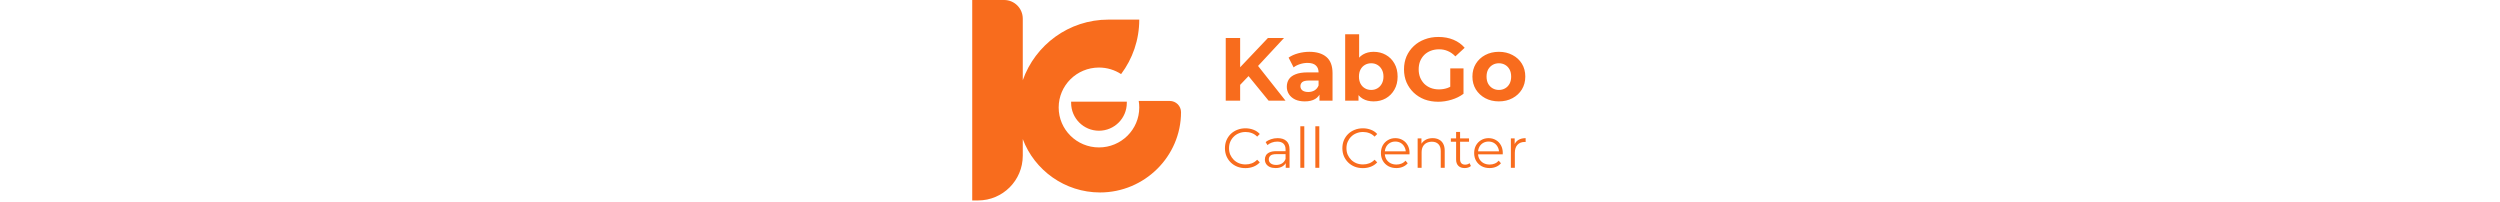
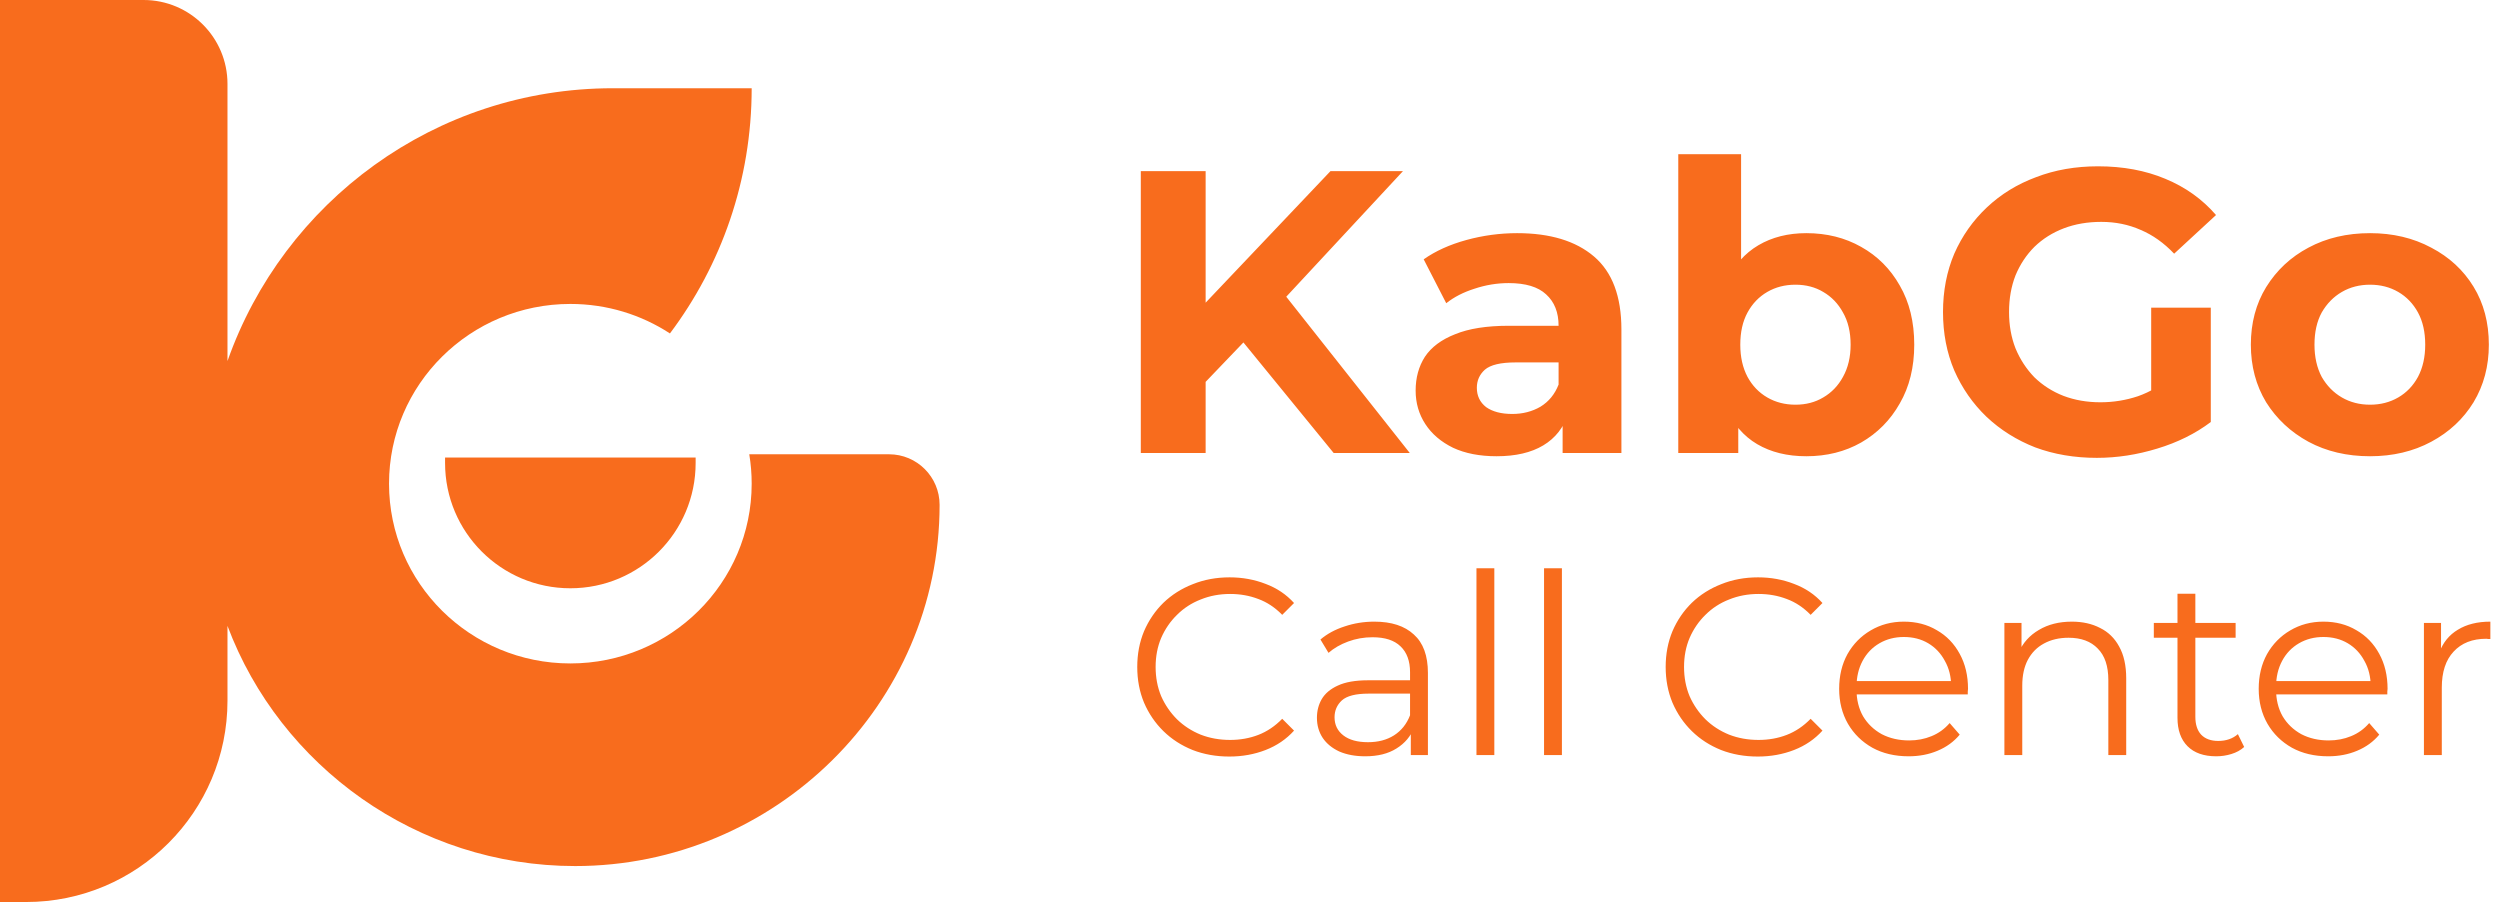
- <svg xmlns="http://www.w3.org/2000/svg" width="149" height="1em" viewBox="0 0 149 54" fill="none">
+ <svg xmlns="http://www.w3.org/2000/svg" height="1em" viewBox="0 0 149 54" fill="none">
  <path fill-rule="evenodd" clip-rule="evenodd" d="M0 0H8.558C11.319 0 13.558 2.239 13.558 5V21.519C16.892 12.048 25.919 5.259 36.53 5.259H44.8C44.8 10.743 42.987 15.803 39.928 19.873C38.224 18.762 36.185 18.115 33.993 18.115C28.024 18.115 23.186 22.911 23.186 28.828C23.186 34.745 28.024 39.541 33.993 39.541C39.962 39.541 44.8 34.745 44.8 28.828C44.8 28.231 44.751 27.645 44.656 27.075H52.986C54.651 27.075 56 28.424 56 30.089C56 41.979 46.173 51.617 34.283 51.617C24.853 51.617 16.697 45.659 13.558 37.302V41.76C13.558 48.387 8.185 53.76 1.558 53.76H0V0ZM41.46 27.27V27.594C41.46 31.718 38.117 35.061 33.993 35.061C29.869 35.061 26.526 31.718 26.526 27.594V27.27H41.46Z" fill="#F86C1D" />
  <path d="M71.472 23.16L71.256 18.672L79.296 10.2H83.616L76.368 18L74.208 20.304L71.472 23.16ZM67.992 27V10.2H71.856V27H67.992ZM79.488 27L73.512 19.68L76.056 16.92L84.024 27H79.488ZM93.132 27V24.48L92.892 23.928V19.416C92.892 18.616 92.644 17.992 92.148 17.544C91.668 17.096 90.924 16.872 89.916 16.872C89.228 16.872 88.548 16.984 87.876 17.208C87.22 17.416 86.66 17.704 86.196 18.072L84.852 15.456C85.556 14.96 86.404 14.576 87.396 14.304C88.388 14.032 89.396 13.896 90.42 13.896C92.388 13.896 93.916 14.36 95.004 15.288C96.092 16.216 96.636 17.664 96.636 19.632V27H93.132ZM89.196 27.192C88.188 27.192 87.324 27.024 86.604 26.688C85.884 26.336 85.332 25.864 84.948 25.272C84.564 24.68 84.372 24.016 84.372 23.28C84.372 22.512 84.556 21.84 84.924 21.264C85.308 20.688 85.908 20.24 86.724 19.92C87.54 19.584 88.604 19.416 89.916 19.416H93.348V21.6H90.324C89.444 21.6 88.836 21.744 88.5 22.032C88.18 22.32 88.02 22.68 88.02 23.112C88.02 23.592 88.204 23.976 88.572 24.264C88.956 24.536 89.476 24.672 90.132 24.672C90.756 24.672 91.316 24.528 91.812 24.24C92.308 23.936 92.668 23.496 92.892 22.92L93.468 24.648C93.196 25.48 92.7 26.112 91.98 26.544C91.26 26.976 90.332 27.192 89.196 27.192ZM107.657 27.192C106.521 27.192 105.545 26.952 104.729 26.472C103.913 25.992 103.289 25.264 102.857 24.288C102.425 23.296 102.209 22.048 102.209 20.544C102.209 19.024 102.433 17.776 102.881 16.8C103.345 15.824 103.985 15.096 104.801 14.616C105.617 14.136 106.569 13.896 107.657 13.896C108.873 13.896 109.961 14.168 110.921 14.712C111.897 15.256 112.665 16.024 113.225 17.016C113.801 18.008 114.089 19.184 114.089 20.544C114.089 21.888 113.801 23.056 113.225 24.048C112.665 25.04 111.897 25.816 110.921 26.376C109.961 26.92 108.873 27.192 107.657 27.192ZM100.025 27V9.192H103.769V16.704L103.529 20.52L103.601 24.36V27H100.025ZM107.009 24.12C107.633 24.12 108.185 23.976 108.665 23.688C109.161 23.4 109.553 22.992 109.841 22.464C110.145 21.92 110.297 21.28 110.297 20.544C110.297 19.792 110.145 19.152 109.841 18.624C109.553 18.096 109.161 17.688 108.665 17.4C108.185 17.112 107.633 16.968 107.009 16.968C106.385 16.968 105.825 17.112 105.329 17.4C104.833 17.688 104.441 18.096 104.153 18.624C103.865 19.152 103.721 19.792 103.721 20.544C103.721 21.28 103.865 21.92 104.153 22.464C104.441 22.992 104.833 23.4 105.329 23.688C105.825 23.976 106.385 24.12 107.009 24.12ZM124.971 27.288C123.643 27.288 122.419 27.08 121.299 26.664C120.195 26.232 119.227 25.624 118.395 24.84C117.579 24.056 116.939 23.136 116.475 22.08C116.027 21.024 115.803 19.864 115.803 18.6C115.803 17.336 116.027 16.176 116.475 15.12C116.939 14.064 117.587 13.144 118.419 12.36C119.251 11.576 120.227 10.976 121.347 10.56C122.467 10.128 123.699 9.912 125.043 9.912C126.531 9.912 127.867 10.16 129.051 10.656C130.251 11.152 131.259 11.872 132.075 12.816L129.579 15.12C128.971 14.48 128.307 14.008 127.587 13.704C126.867 13.384 126.083 13.224 125.235 13.224C124.419 13.224 123.675 13.352 123.003 13.608C122.331 13.864 121.747 14.232 121.251 14.712C120.771 15.192 120.395 15.76 120.123 16.416C119.867 17.072 119.739 17.8 119.739 18.6C119.739 19.384 119.867 20.104 120.123 20.76C120.395 21.416 120.771 21.992 121.251 22.488C121.747 22.968 122.323 23.336 122.979 23.592C123.651 23.848 124.387 23.976 125.187 23.976C125.955 23.976 126.699 23.856 127.419 23.616C128.155 23.36 128.867 22.936 129.555 22.344L131.763 25.152C130.851 25.84 129.787 26.368 128.571 26.736C127.371 27.104 126.171 27.288 124.971 27.288ZM128.211 24.648V18.336H131.763V25.152L128.211 24.648ZM141.255 27.192C139.879 27.192 138.655 26.904 137.583 26.328C136.527 25.752 135.687 24.968 135.063 23.976C134.455 22.968 134.151 21.824 134.151 20.544C134.151 19.248 134.455 18.104 135.063 17.112C135.687 16.104 136.527 15.32 137.583 14.76C138.655 14.184 139.879 13.896 141.255 13.896C142.615 13.896 143.831 14.184 144.903 14.76C145.975 15.32 146.815 16.096 147.423 17.088C148.031 18.08 148.335 19.232 148.335 20.544C148.335 21.824 148.031 22.968 147.423 23.976C146.815 24.968 145.975 25.752 144.903 26.328C143.831 26.904 142.615 27.192 141.255 27.192ZM141.255 24.12C141.879 24.12 142.439 23.976 142.935 23.688C143.431 23.4 143.823 22.992 144.111 22.464C144.399 21.92 144.543 21.28 144.543 20.544C144.543 19.792 144.399 19.152 144.111 18.624C143.823 18.096 143.431 17.688 142.935 17.4C142.439 17.112 141.879 16.968 141.255 16.968C140.631 16.968 140.071 17.112 139.575 17.4C139.079 17.688 138.679 18.096 138.375 18.624C138.087 19.152 137.943 19.792 137.943 20.544C137.943 21.28 138.087 21.92 138.375 22.464C138.679 22.992 139.079 23.4 139.575 23.688C140.071 23.976 140.631 24.12 141.255 24.12Z" fill="#F86C1D" />
  <path d="M73.27 45.09C72.48 45.09 71.75 44.96 71.08 44.7C70.41 44.43 69.83 44.055 69.34 43.575C68.85 43.095 68.465 42.53 68.185 41.88C67.915 41.23 67.78 40.52 67.78 39.75C67.78 38.98 67.915 38.27 68.185 37.62C68.465 36.97 68.85 36.405 69.34 35.925C69.84 35.445 70.425 35.075 71.095 34.815C71.765 34.545 72.495 34.41 73.285 34.41C74.045 34.41 74.76 34.54 75.43 34.8C76.1 35.05 76.665 35.43 77.125 35.94L76.42 36.645C75.99 36.205 75.515 35.89 74.995 35.7C74.475 35.5 73.915 35.4 73.315 35.4C72.685 35.4 72.1 35.51 71.56 35.73C71.02 35.94 70.55 36.245 70.15 36.645C69.75 37.035 69.435 37.495 69.205 38.025C68.985 38.545 68.875 39.12 68.875 39.75C68.875 40.38 68.985 40.96 69.205 41.49C69.435 42.01 69.75 42.47 70.15 42.87C70.55 43.26 71.02 43.565 71.56 43.785C72.1 43.995 72.685 44.1 73.315 44.1C73.915 44.1 74.475 44 74.995 43.8C75.515 43.6 75.99 43.28 76.42 42.84L77.125 43.545C76.665 44.055 76.1 44.44 75.43 44.7C74.76 44.96 74.04 45.09 73.27 45.09ZM84.084 45V43.26L84.039 42.975V40.065C84.039 39.395 83.849 38.88 83.469 38.52C83.099 38.16 82.544 37.98 81.804 37.98C81.294 37.98 80.809 38.065 80.349 38.235C79.889 38.405 79.499 38.63 79.179 38.91L78.699 38.115C79.099 37.775 79.579 37.515 80.139 37.335C80.699 37.145 81.289 37.05 81.909 37.05C82.929 37.05 83.714 37.305 84.264 37.815C84.824 38.315 85.104 39.08 85.104 40.11V45H84.084ZM81.369 45.075C80.779 45.075 80.264 44.98 79.824 44.79C79.394 44.59 79.064 44.32 78.834 43.98C78.604 43.63 78.489 43.23 78.489 42.78C78.489 42.37 78.584 42 78.774 41.67C78.974 41.33 79.294 41.06 79.734 40.86C80.184 40.65 80.784 40.545 81.534 40.545H84.249V41.34H81.564C80.804 41.34 80.274 41.475 79.974 41.745C79.684 42.015 79.539 42.35 79.539 42.75C79.539 43.2 79.714 43.56 80.064 43.83C80.414 44.1 80.904 44.235 81.534 44.235C82.134 44.235 82.649 44.1 83.079 43.83C83.519 43.55 83.839 43.15 84.039 42.63L84.279 43.365C84.079 43.885 83.729 44.3 83.229 44.61C82.739 44.92 82.119 45.075 81.369 45.075ZM87.997 45V33.87H89.062V45H87.997ZM92.025 45V33.87H93.09V45H92.025ZM104.764 45.09C103.974 45.09 103.244 44.96 102.574 44.7C101.904 44.43 101.324 44.055 100.834 43.575C100.344 43.095 99.959 42.53 99.679 41.88C99.409 41.23 99.274 40.52 99.274 39.75C99.274 38.98 99.409 38.27 99.679 37.62C99.959 36.97 100.344 36.405 100.834 35.925C101.334 35.445 101.919 35.075 102.589 34.815C103.259 34.545 103.989 34.41 104.779 34.41C105.539 34.41 106.254 34.54 106.924 34.8C107.594 35.05 108.159 35.43 108.619 35.94L107.914 36.645C107.484 36.205 107.009 35.89 106.489 35.7C105.969 35.5 105.409 35.4 104.809 35.4C104.179 35.4 103.594 35.51 103.054 35.73C102.514 35.94 102.044 36.245 101.644 36.645C101.244 37.035 100.929 37.495 100.699 38.025C100.479 38.545 100.369 39.12 100.369 39.75C100.369 40.38 100.479 40.96 100.699 41.49C100.929 42.01 101.244 42.47 101.644 42.87C102.044 43.26 102.514 43.565 103.054 43.785C103.594 43.995 104.179 44.1 104.809 44.1C105.409 44.1 105.969 44 106.489 43.8C107.009 43.6 107.484 43.28 107.914 42.84L108.619 43.545C108.159 44.055 107.594 44.44 106.924 44.7C106.254 44.96 105.534 45.09 104.764 45.09ZM113.754 45.075C112.934 45.075 112.214 44.905 111.594 44.565C110.974 44.215 110.489 43.74 110.139 43.14C109.789 42.53 109.614 41.835 109.614 41.055C109.614 40.275 109.779 39.585 110.109 38.985C110.449 38.385 110.909 37.915 111.489 37.575C112.079 37.225 112.739 37.05 113.469 37.05C114.209 37.05 114.864 37.22 115.434 37.56C116.014 37.89 116.469 38.36 116.799 38.97C117.129 39.57 117.294 40.265 117.294 41.055C117.294 41.105 117.289 41.16 117.279 41.22C117.279 41.27 117.279 41.325 117.279 41.385H110.424V40.59H116.709L116.289 40.905C116.289 40.335 116.164 39.83 115.914 39.39C115.674 38.94 115.344 38.59 114.924 38.34C114.504 38.09 114.019 37.965 113.469 37.965C112.929 37.965 112.444 38.09 112.014 38.34C111.584 38.59 111.249 38.94 111.009 39.39C110.769 39.84 110.649 40.355 110.649 40.935V41.1C110.649 41.7 110.779 42.23 111.039 42.69C111.309 43.14 111.679 43.495 112.149 43.755C112.629 44.005 113.174 44.13 113.784 44.13C114.264 44.13 114.709 44.045 115.119 43.875C115.539 43.705 115.899 43.445 116.199 43.095L116.799 43.785C116.449 44.205 116.009 44.525 115.479 44.745C114.959 44.965 114.384 45.075 113.754 45.075ZM123.482 37.05C124.122 37.05 124.682 37.175 125.162 37.425C125.652 37.665 126.032 38.035 126.302 38.535C126.582 39.035 126.722 39.665 126.722 40.425V45H125.657V40.53C125.657 39.7 125.447 39.075 125.027 38.655C124.617 38.225 124.037 38.01 123.287 38.01C122.727 38.01 122.237 38.125 121.817 38.355C121.407 38.575 121.087 38.9 120.857 39.33C120.637 39.75 120.527 40.26 120.527 40.86V45H119.462V37.125H120.482V39.285L120.317 38.88C120.567 38.31 120.967 37.865 121.517 37.545C122.067 37.215 122.722 37.05 123.482 37.05ZM132.088 45.075C131.348 45.075 130.778 44.875 130.378 44.475C129.978 44.075 129.778 43.51 129.778 42.78V35.385H130.843V42.72C130.843 43.18 130.958 43.535 131.188 43.785C131.428 44.035 131.768 44.16 132.208 44.16C132.678 44.16 133.068 44.025 133.378 43.755L133.753 44.52C133.543 44.71 133.288 44.85 132.988 44.94C132.698 45.03 132.398 45.075 132.088 45.075ZM128.368 38.01V37.125H133.243V38.01H128.368ZM138.759 45.075C137.939 45.075 137.219 44.905 136.599 44.565C135.979 44.215 135.494 43.74 135.144 43.14C134.794 42.53 134.619 41.835 134.619 41.055C134.619 40.275 134.784 39.585 135.114 38.985C135.454 38.385 135.914 37.915 136.494 37.575C137.084 37.225 137.744 37.05 138.474 37.05C139.214 37.05 139.869 37.22 140.439 37.56C141.019 37.89 141.474 38.36 141.804 38.97C142.134 39.57 142.299 40.265 142.299 41.055C142.299 41.105 142.294 41.16 142.284 41.22C142.284 41.27 142.284 41.325 142.284 41.385H135.429V40.59H141.714L141.294 40.905C141.294 40.335 141.169 39.83 140.919 39.39C140.679 38.94 140.349 38.59 139.929 38.34C139.509 38.09 139.024 37.965 138.474 37.965C137.934 37.965 137.449 38.09 137.019 38.34C136.589 38.59 136.254 38.94 136.014 39.39C135.774 39.84 135.654 40.355 135.654 40.935V41.1C135.654 41.7 135.784 42.23 136.044 42.69C136.314 43.14 136.684 43.495 137.154 43.755C137.634 44.005 138.179 44.13 138.789 44.13C139.269 44.13 139.714 44.045 140.124 43.875C140.544 43.705 140.904 43.445 141.204 43.095L141.804 43.785C141.454 44.205 141.014 44.525 140.484 44.745C139.964 44.965 139.389 45.075 138.759 45.075ZM144.466 45V37.125H145.486V39.27L145.381 38.895C145.601 38.295 145.971 37.84 146.491 37.53C147.011 37.21 147.656 37.05 148.426 37.05V38.085C148.386 38.085 148.346 38.085 148.306 38.085C148.266 38.075 148.226 38.07 148.186 38.07C147.356 38.07 146.706 38.325 146.236 38.835C145.766 39.335 145.531 40.05 145.531 40.98V45H144.466Z" fill="#F86C1D" />
</svg>
